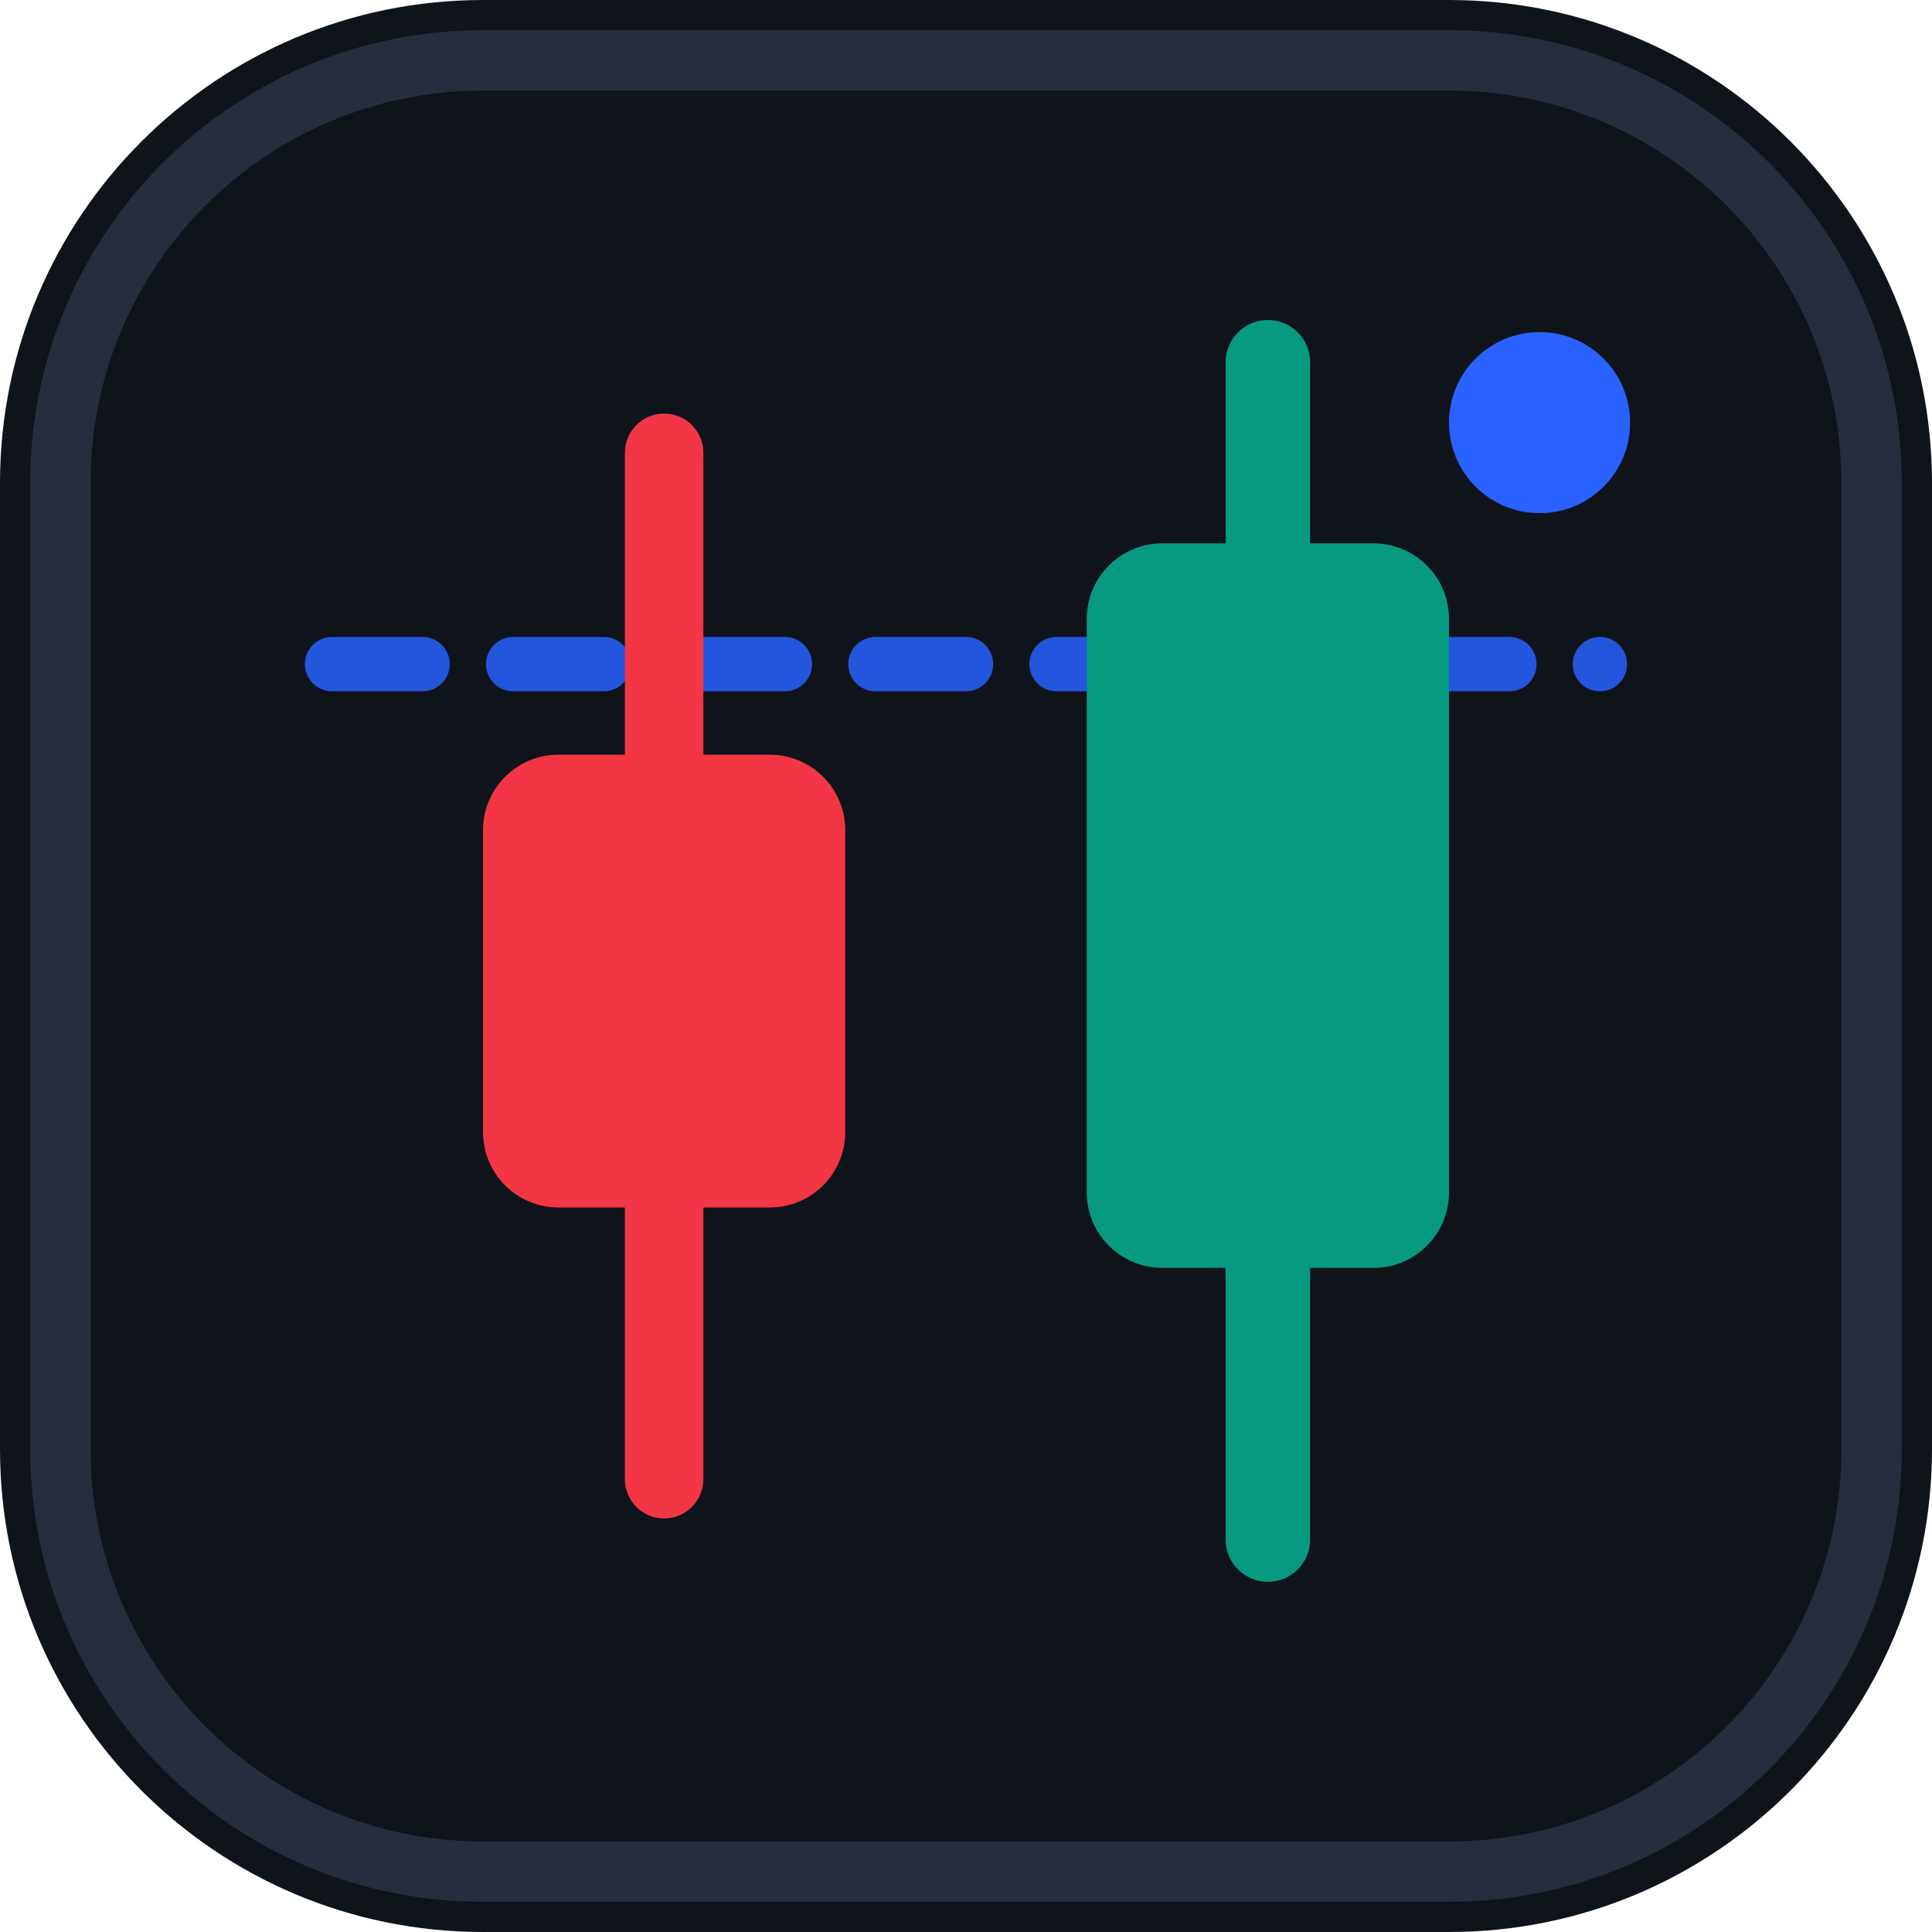
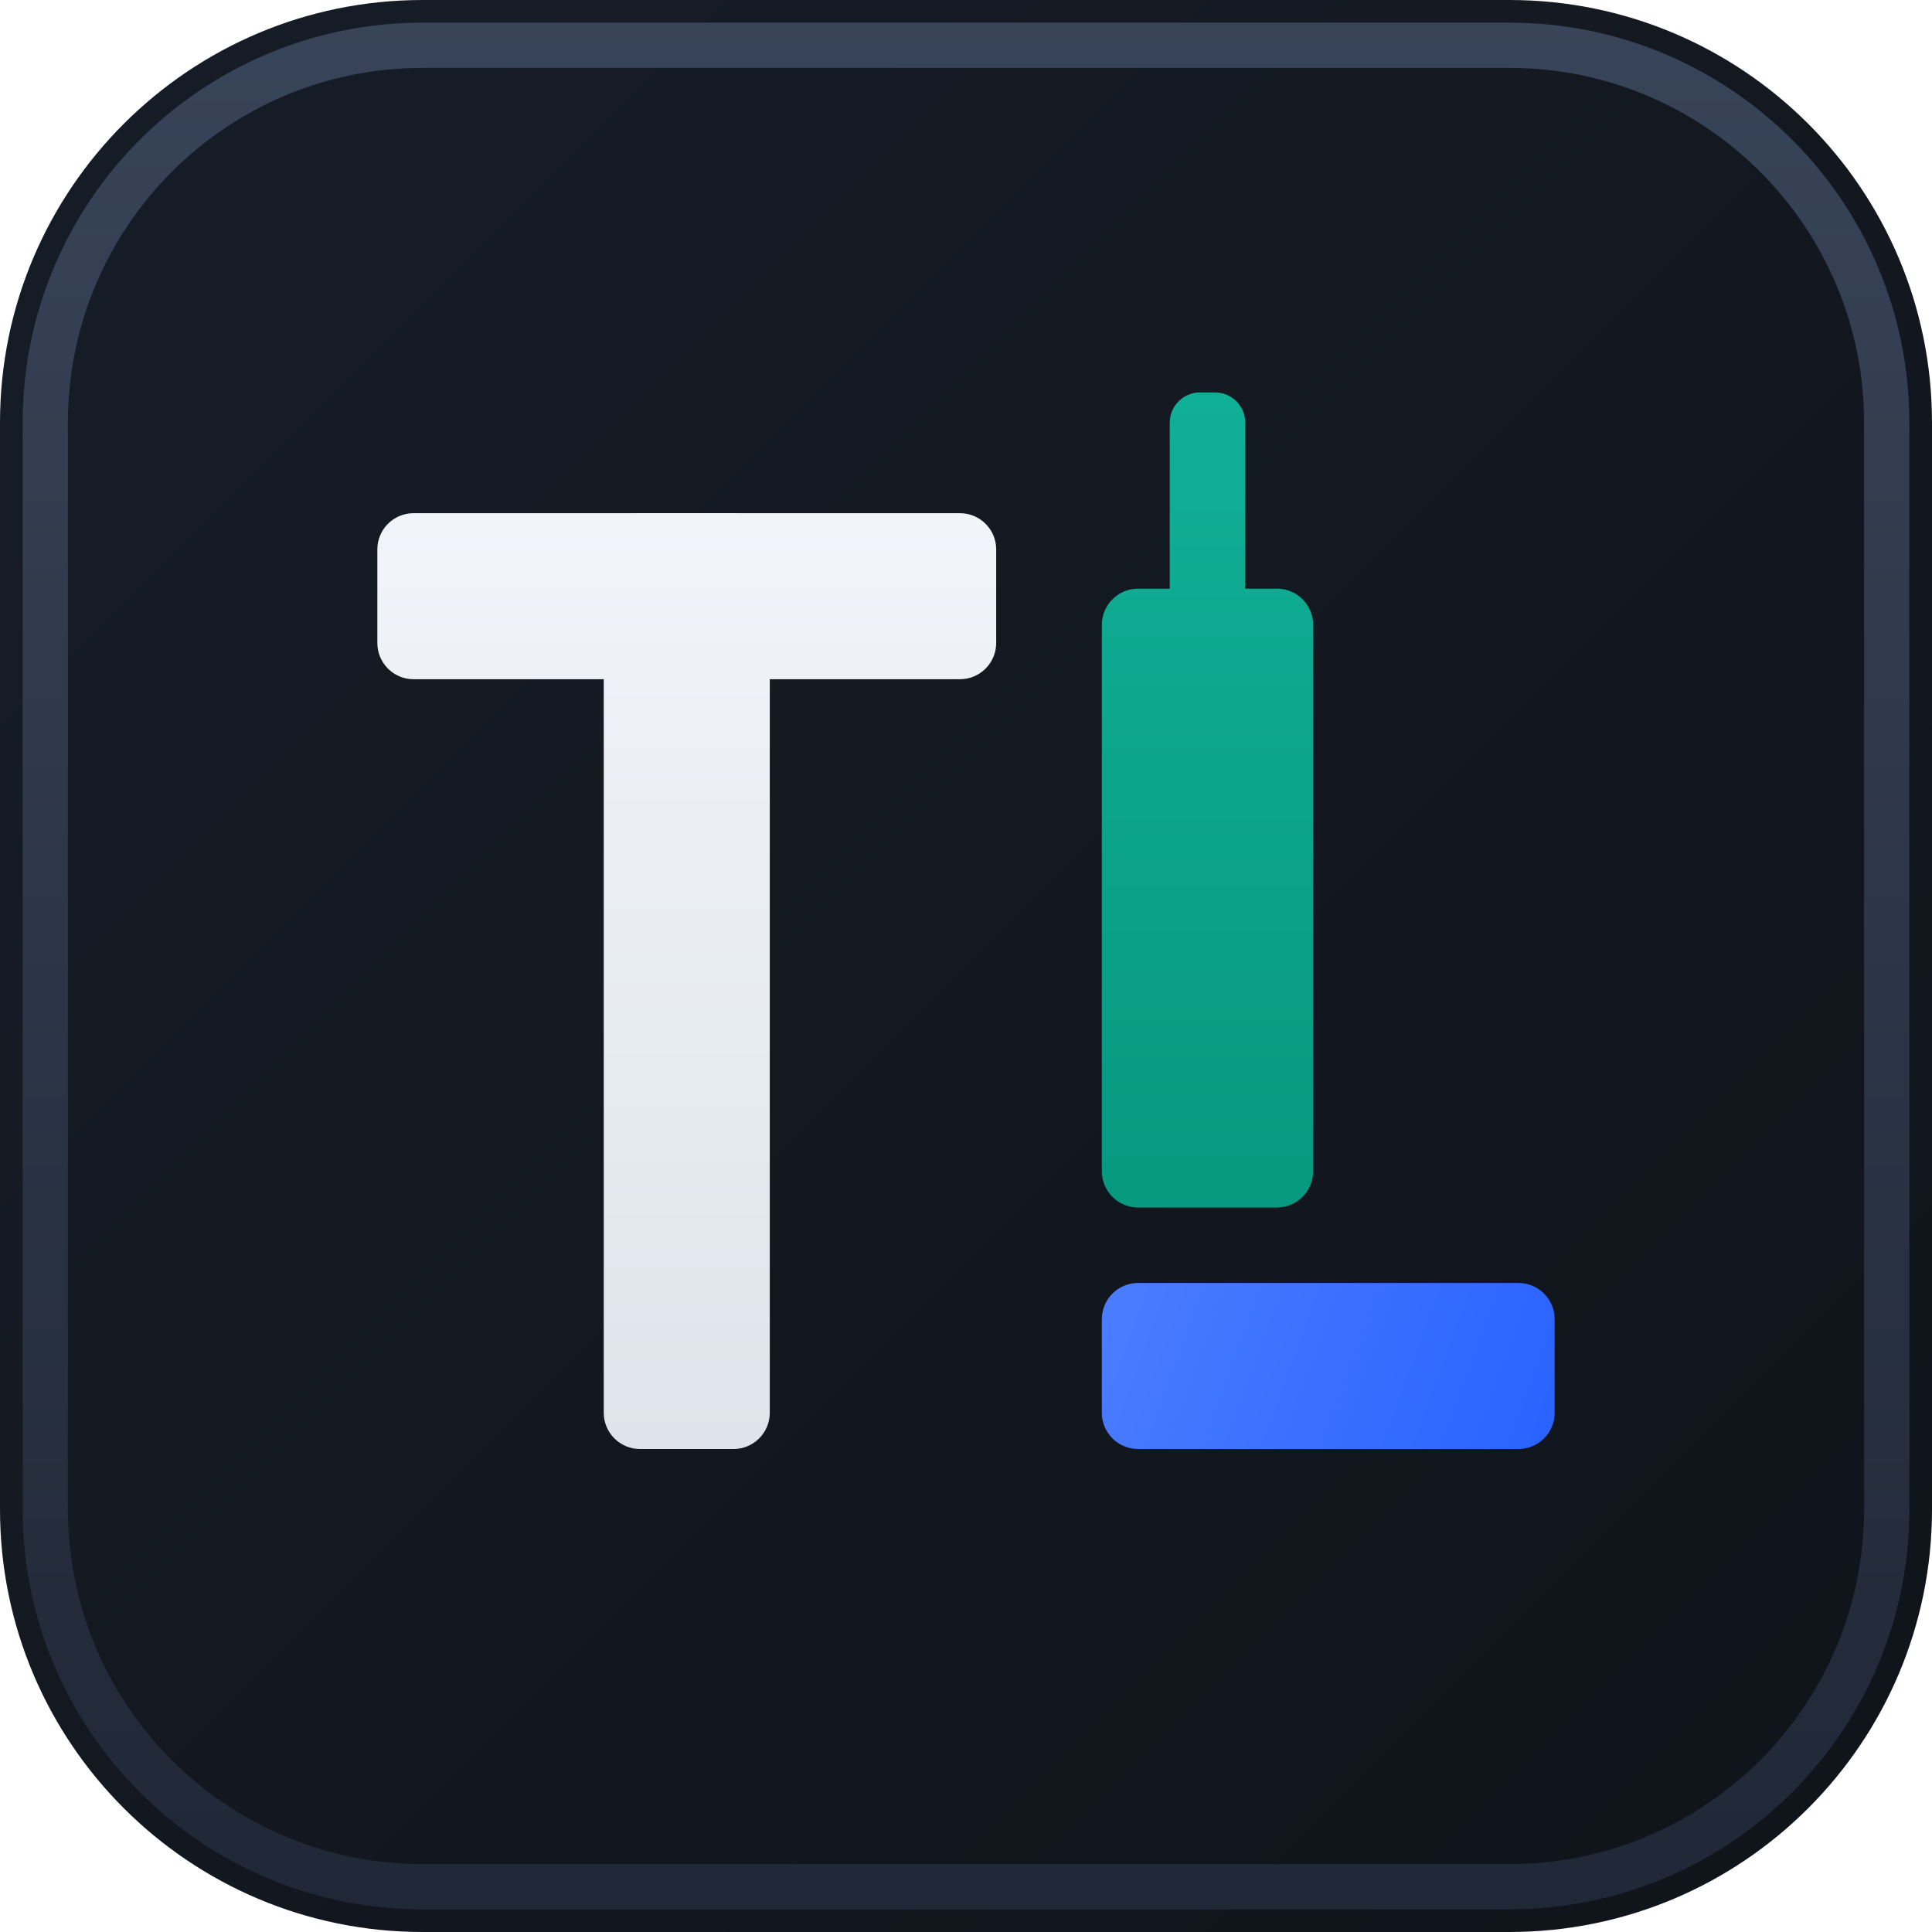
- <svg xmlns="http://www.w3.org/2000/svg" viewBox="0 0 64 64" fill="none">
-   <rect width="64" height="64" rx="16" fill="#0f131a" />
-   <rect x="2" y="2" width="60" height="60" rx="14" stroke="#262e3d" stroke-width="2" />
-   <line x1="11" y1="22" x2="53" y2="22" stroke="#2962ff" stroke-opacity="0.85" stroke-width="1.8" stroke-dasharray="3 3" stroke-linecap="round" />
-   <line x1="22" y1="15" x2="22" y2="49" stroke="#f23645" stroke-width="2.6" stroke-linecap="round" />
-   <rect x="16" y="25" width="12" height="15" rx="2.5" fill="#f23645" />
-   <line x1="42" y1="12" x2="42" y2="51" stroke="#089981" stroke-width="2.8" stroke-linecap="round" />
-   <rect x="36" y="18" width="12" height="24" rx="2.5" fill="#089981" />
-   <circle cx="51" cy="14" r="3" fill="#2962ff" />
+ <svg xmlns="http://www.w3.org/2000/svg" viewBox="0 0 64 64" fill="none" role="img" aria-labelledby="tl-favicon-title">
+   <defs>
+     <linearGradient id="tl-bg" x1="0" y1="0" x2="64" y2="64" gradientUnits="userSpaceOnUse">
+       <stop offset="0%" stop-color="#171d27" />
+       <stop offset="100%" stop-color="#0f131a" />
+     </linearGradient>
+     <linearGradient id="tl-rim" x1="0" y1="0" x2="0" y2="64" gradientUnits="userSpaceOnUse">
+       <stop offset="0%" stop-color="#384459" />
+       <stop offset="100%" stop-color="#202736" />
+     </linearGradient>
+     <linearGradient id="tl-ink" x1="0" y1="17" x2="0" y2="48" gradientUnits="userSpaceOnUse">
+       <stop offset="0%" stop-color="#f1f4f9" />
+       <stop offset="100%" stop-color="#dfe4ec" />
+     </linearGradient>
+     <linearGradient id="tl-bull" x1="0" y1="13" x2="0" y2="39" gradientUnits="userSpaceOnUse">
+       <stop offset="0%" stop-color="#10b096" />
+       <stop offset="100%" stop-color="#089981" />
+     </linearGradient>
+     <linearGradient id="tl-blue" x1="36.5" y1="42.5" x2="51.5" y2="48" gradientUnits="userSpaceOnUse">
+       <stop offset="0%" stop-color="#4b7dff" />
+       <stop offset="100%" stop-color="#2962ff" />
+     </linearGradient>
+   </defs>
+   <rect width="64" height="64" rx="14" fill="url(#tl-bg)" />
+   <rect x="1.5" y="1.5" width="61" height="61" rx="12.5" stroke="url(#tl-rim)" stroke-width="1.5" />
+   <rect x="12.5" y="17" width="20.5" height="5.5" rx="1.2" fill="url(#tl-ink)" />
+   <rect x="20" y="17" width="5.5" height="31" rx="1.2" fill="url(#tl-ink)" />
+   <rect x="38.75" y="13" width="2.5" height="8.5" rx="1" fill="url(#tl-bull)" />
+   <rect x="36.5" y="19.5" width="7" height="20.5" rx="1.2" fill="url(#tl-bull)" />
+   <rect x="36.5" y="42.5" width="15" height="5.5" rx="1.2" fill="url(#tl-blue)" />
</svg>
